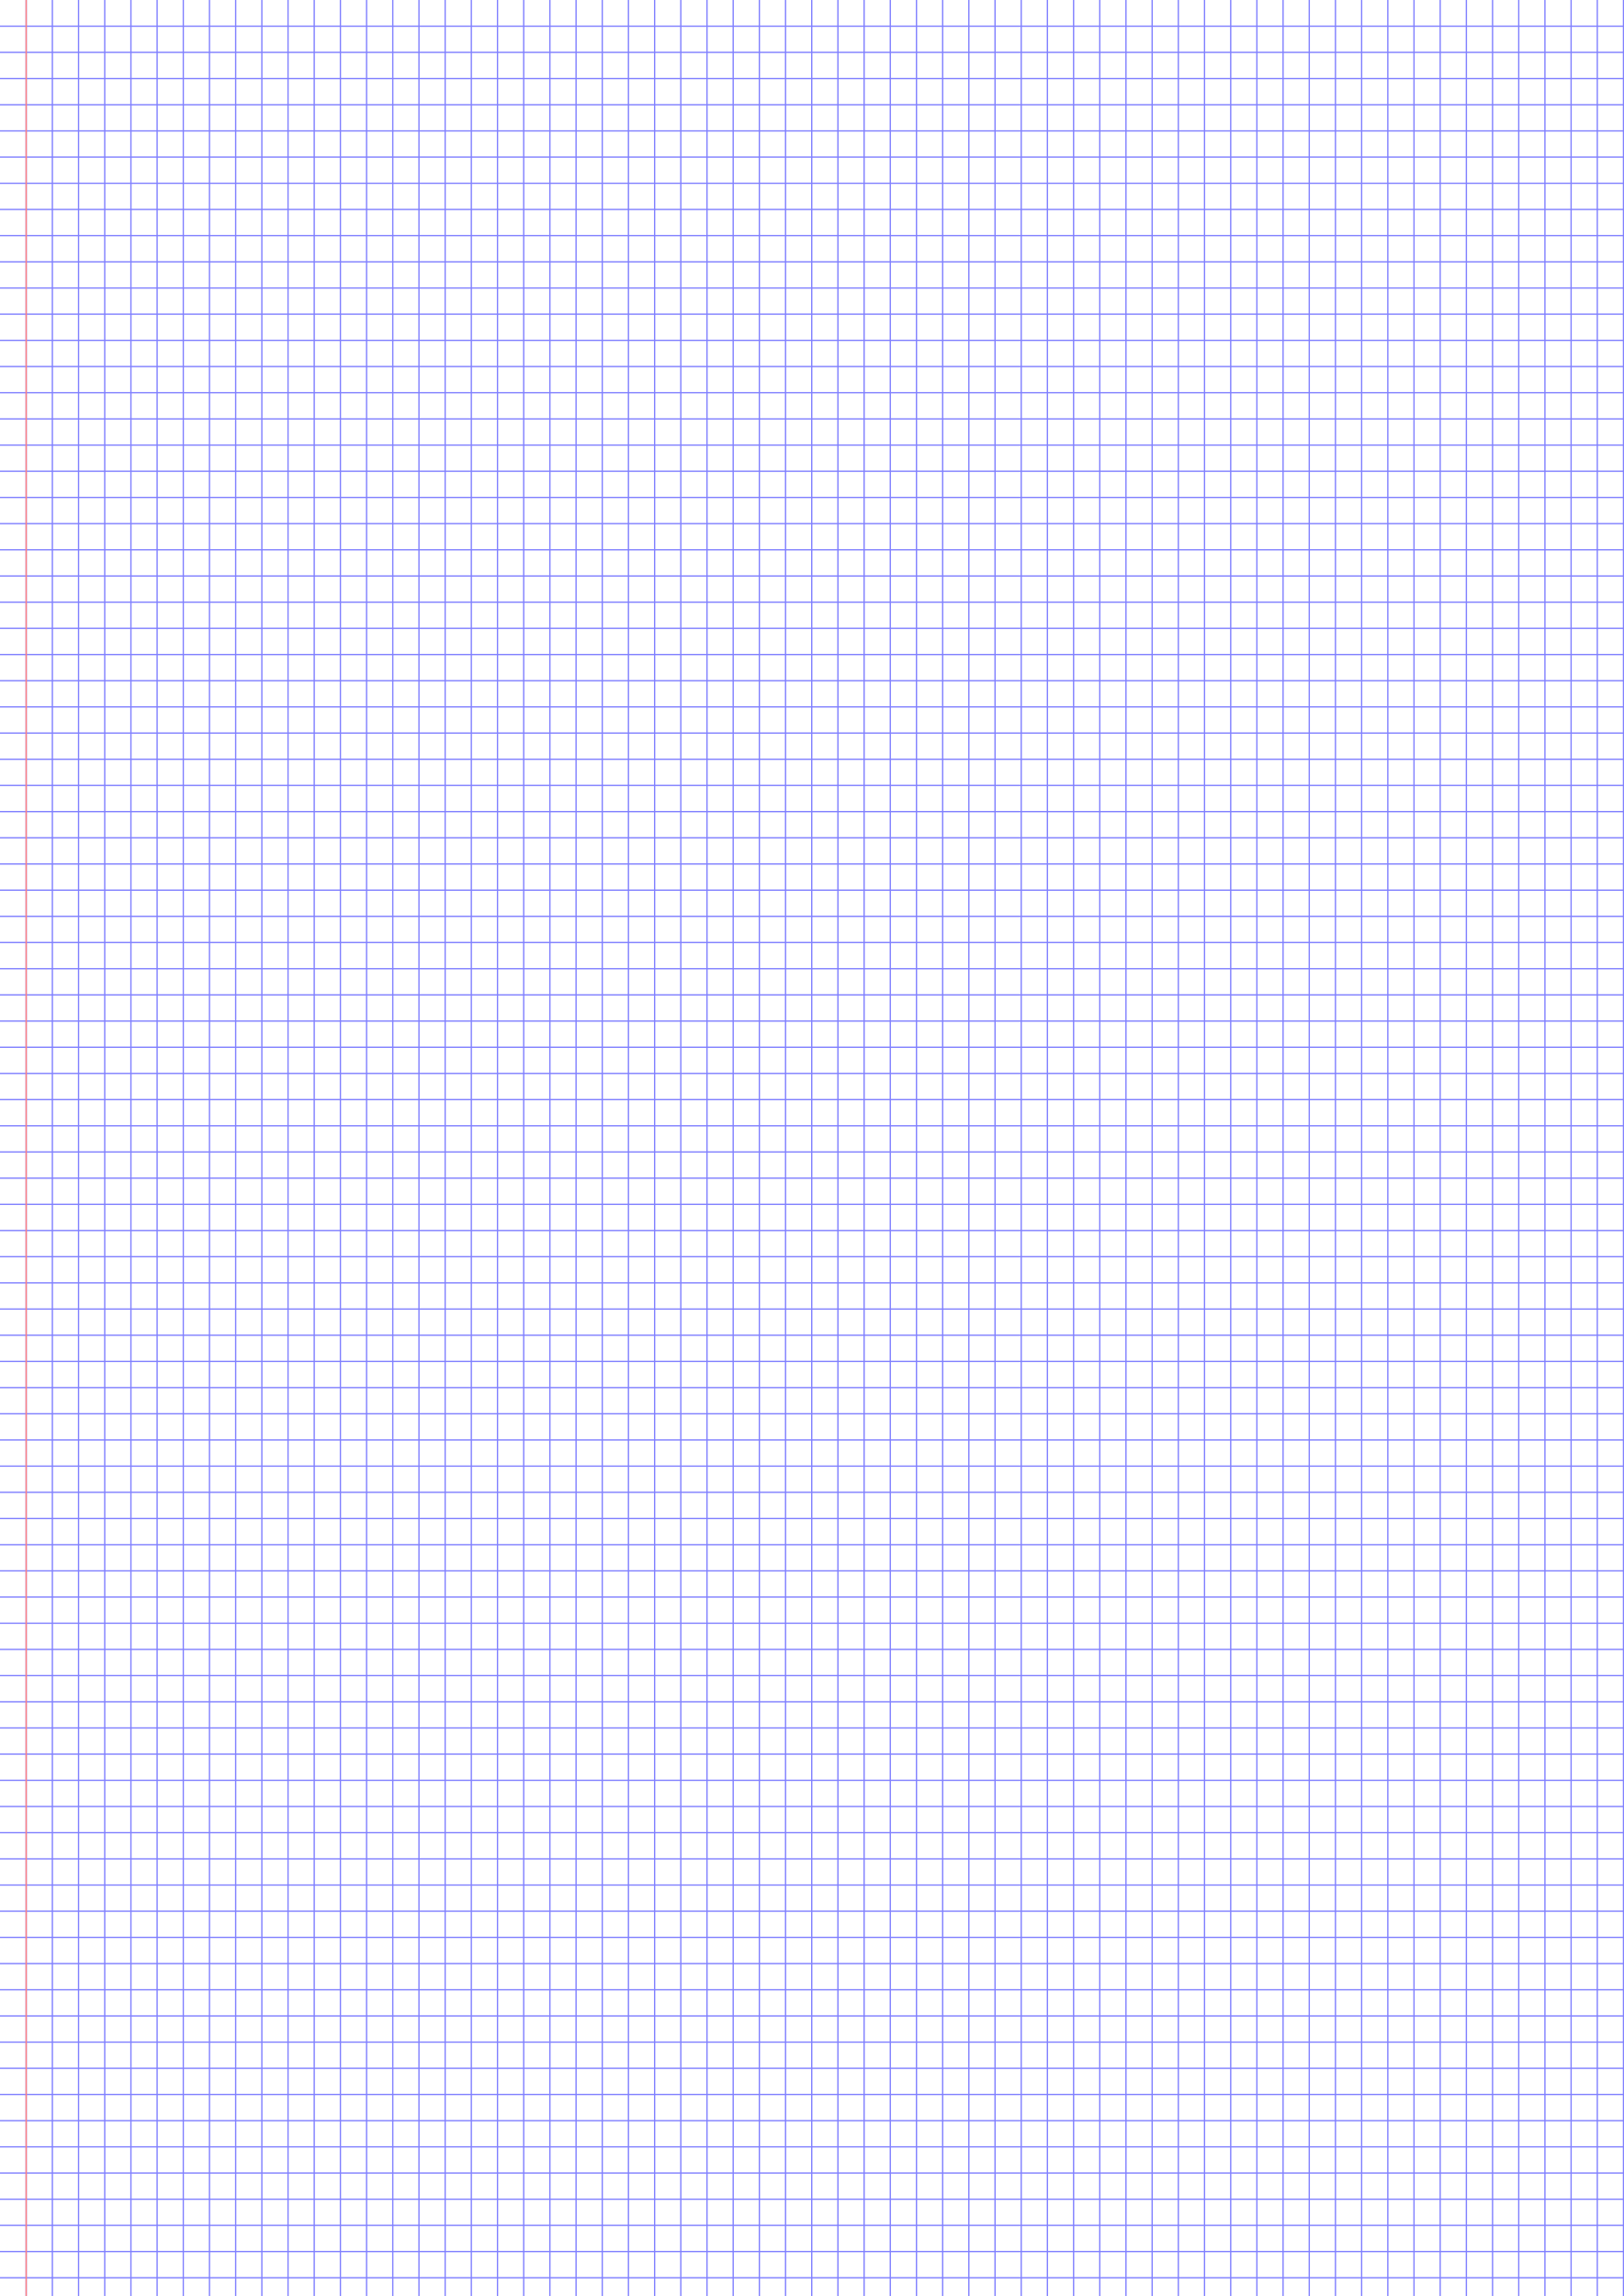
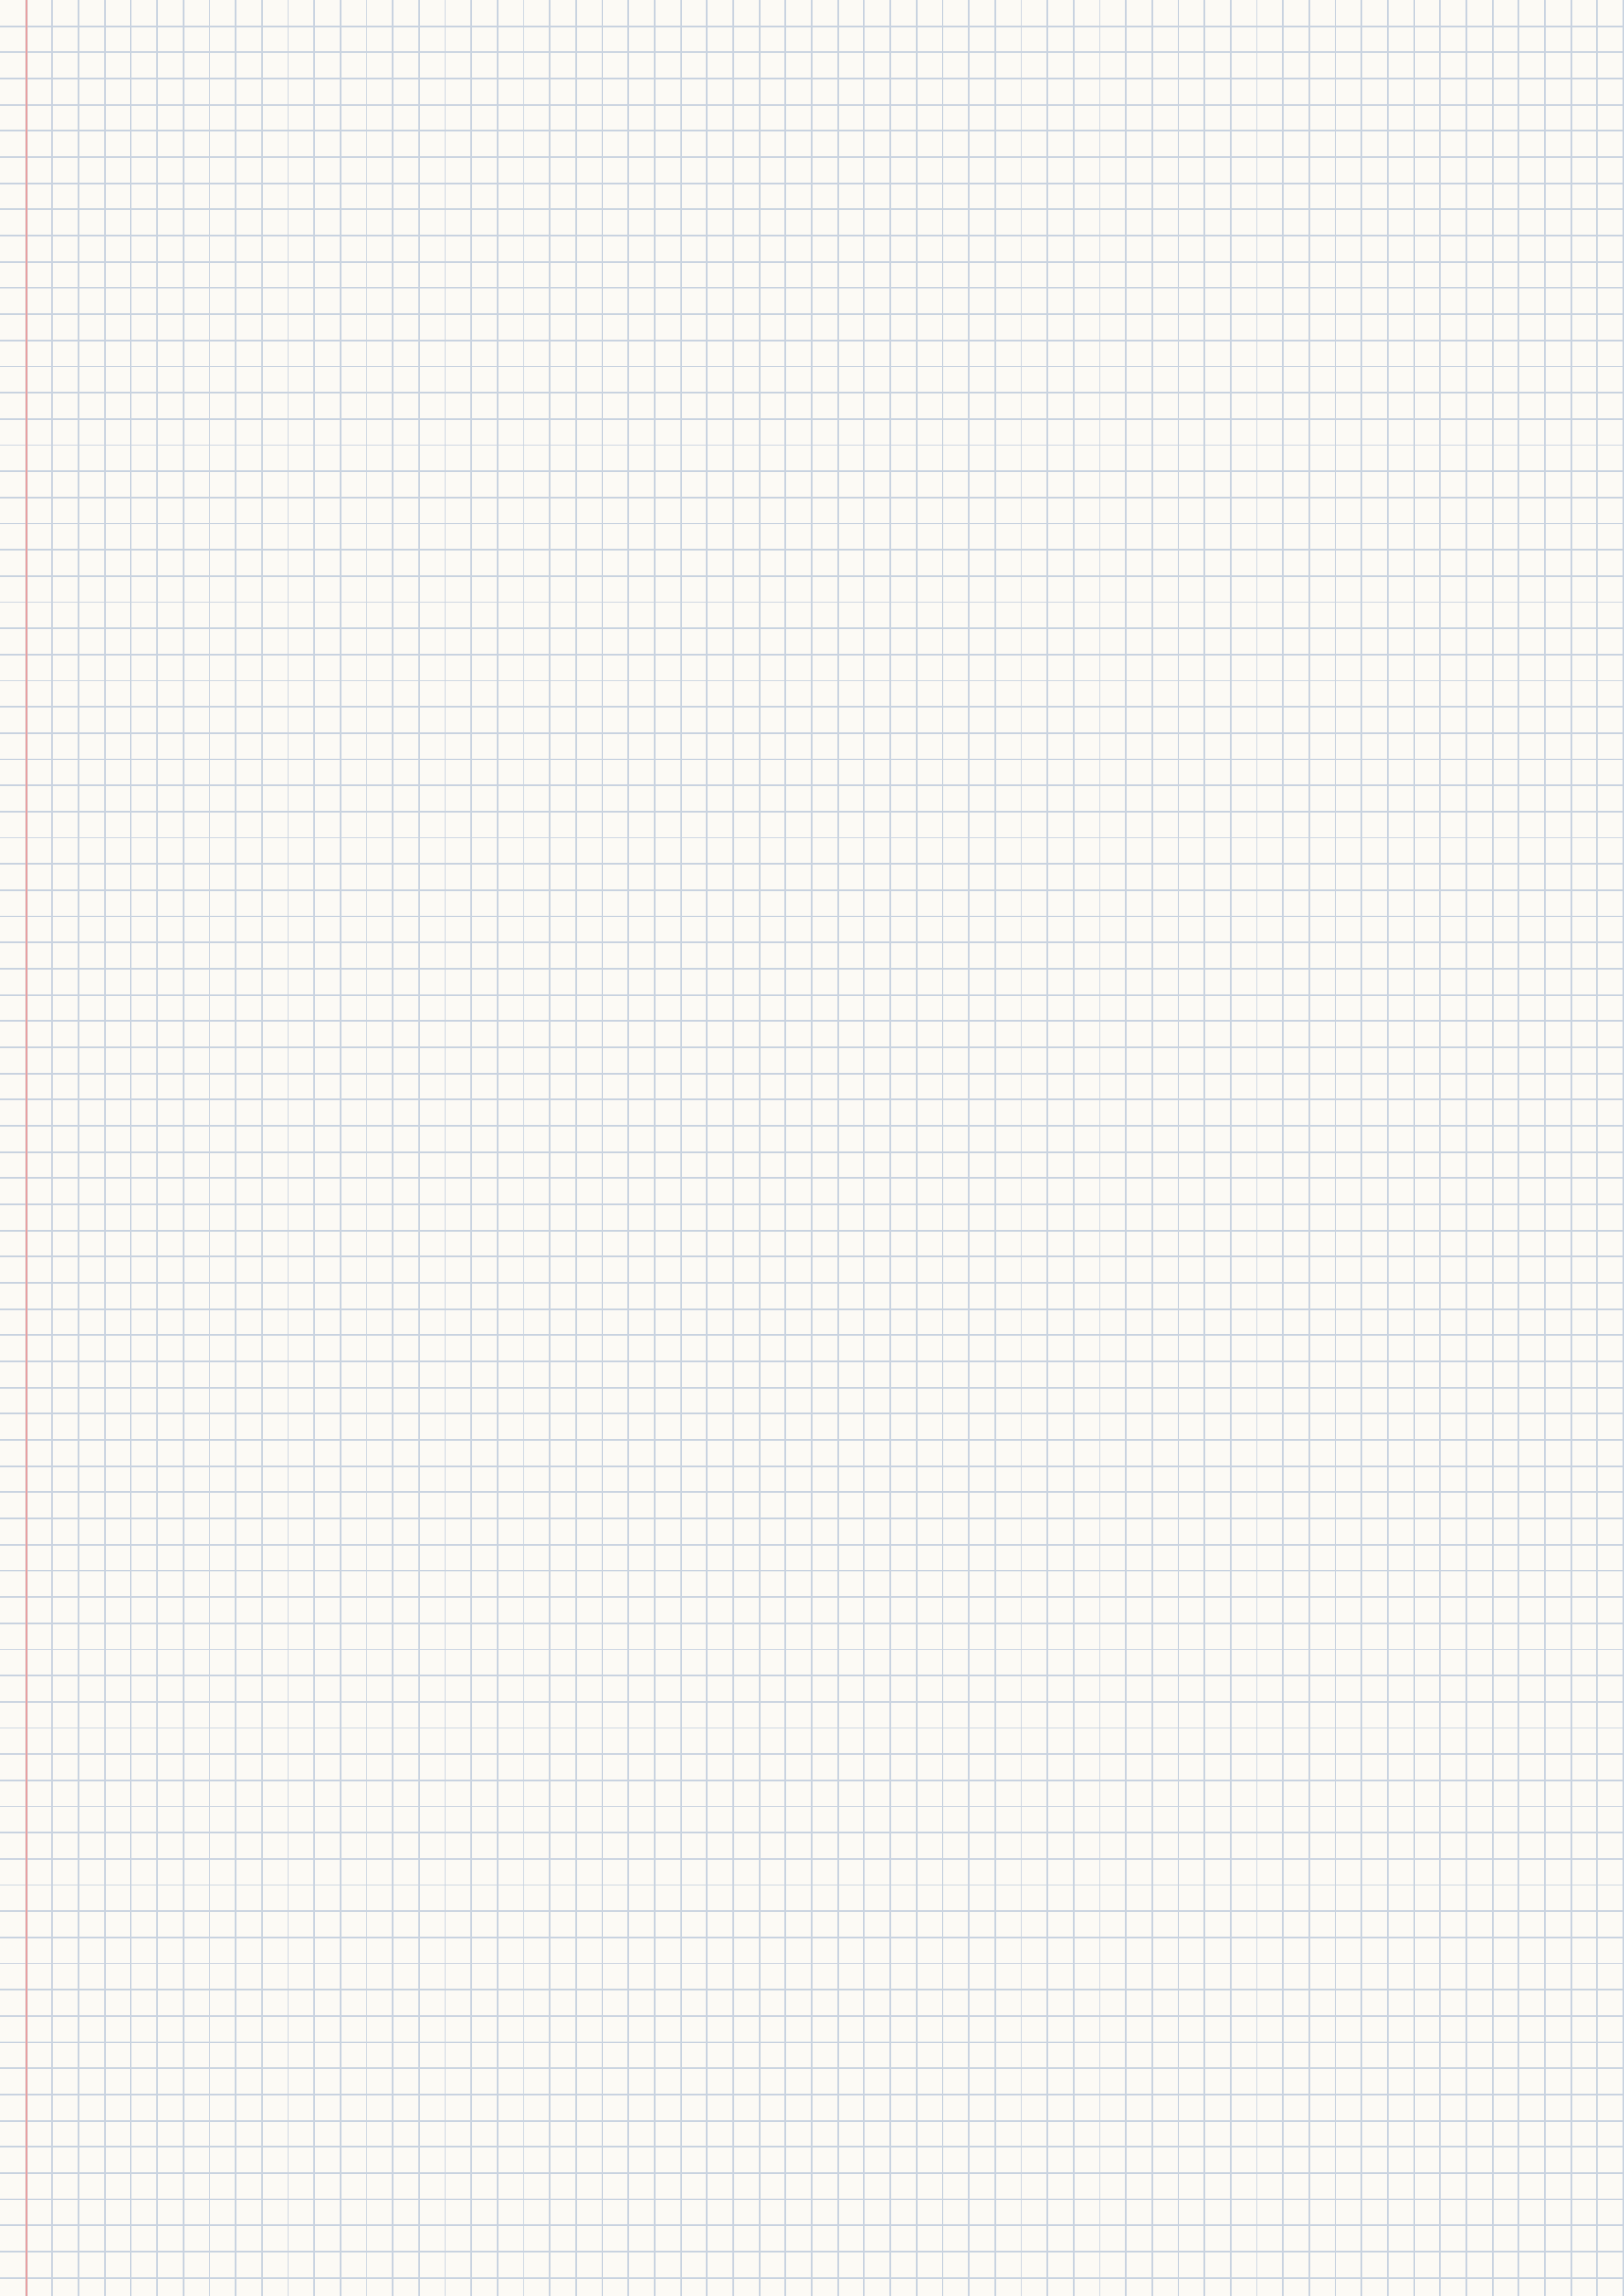
<svg xmlns="http://www.w3.org/2000/svg" xmlns:ns1="https://github.com/dzackgarza/math-notes-app/ns/1" id="p-ujaqa3" width="210mm" height="297mm" viewBox="0 0 595.28 841.89">
  <g id="background" ns1:ruling="grid" ns1:y-ruling="9.6" ns1:y-offset="9.6" ns1:x-ruling="9.6" ns1:margin-left="9.6">
-     <rect width="595.28" height="841.89" fill="#FFFFFF" />
-     <path d="M0 9.6l595.28 0M0 19.2l595.28 0M0 28.8l595.28 0M0 38.4l595.28 0M0 48l595.28 0M0 57.6l595.28 0M0 67.2l595.28 0M0 76.8l595.28 0M0 86.4l595.28 0M0 96l595.28 0M0 105.6l595.28 0M0 115.2l595.28 0M0 124.8l595.28 0M0 134.4l595.28 0M0 144l595.28 0M0 153.6l595.28 0M0 163.2l595.28 0M0 172.8l595.28 0M0 182.4l595.28 0M0 192l595.28 0M0 201.6l595.28 0M0 211.2l595.28 0M0 220.8l595.28 0M0 230.4l595.28 0M0 240l595.28 0M0 249.6l595.28 0M0 259.2l595.28 0M0 268.8l595.28 0M0 278.4l595.28 0M0 288l595.28 0M0 297.6l595.28 0M0 307.2l595.28 0M0 316.8l595.28 0M0 326.4l595.28 0M0 336l595.28 0M0 345.6l595.28 0M0 355.2l595.28 0M0 364.8l595.28 0M0 374.4l595.28 0M0 384l595.28 0M0 393.6l595.28 0M0 403.2l595.28 0M0 412.8l595.28 0M0 422.4l595.28 0M0 432l595.28 0M0 441.6l595.28 0M0 451.2l595.28 0M0 460.8l595.28 0M0 470.4l595.28 0M0 480l595.28 0M0 489.6l595.28 0M0 499.2l595.28 0M0 508.8l595.28 0M0 518.4l595.28 0M0 528l595.28 0M0 537.6l595.28 0M0 547.2l595.28 0M0 556.8l595.28 0M0 566.4l595.28 0M0 576l595.28 0M0 585.6l595.28 0M0 595.2l595.28 0M0 604.8l595.28 0M0 614.4l595.28 0M0 624l595.28 0M0 633.6l595.28 0M0 643.2l595.28 0M0 652.8l595.28 0M0 662.4l595.28 0M0 672l595.28 0M0 681.6l595.28 0M0 691.2l595.28 0M0 700.8l595.28 0M0 710.4l595.28 0M0 720l595.28 0M0 729.6l595.28 0M0 739.2l595.28 0M0 748.8l595.28 0M0 758.4l595.28 0M0 768l595.28 0M0 777.6l595.28 0M0 787.2l595.28 0M0 796.8l595.28 0M0 806.4l595.28 0M0 816l595.28 0M0 825.6l595.28 0M0 835.2l595.28 0" fill="none" stroke="#8080FF" stroke-width="0.48" />
-     <path d="M9.6 0l0 841.89M19.2 0l0 841.89M28.8 0l0 841.89M38.4 0l0 841.89M48 0l0 841.89M57.6 0l0 841.89M67.2 0l0 841.89M76.8 0l0 841.89M86.4 0l0 841.89M96 0l0 841.89M105.6 0l0 841.89M115.2 0l0 841.89M124.8 0l0 841.89M134.4 0l0 841.89M144 0l0 841.89M153.6 0l0 841.89M163.2 0l0 841.89M172.8 0l0 841.89M182.4 0l0 841.89M192 0l0 841.89M201.6 0l0 841.89M211.2 0l0 841.89M220.8 0l0 841.89M230.4 0l0 841.89M240 0l0 841.89M249.6 0l0 841.89M259.2 0l0 841.89M268.8 0l0 841.89M278.4 0l0 841.89M288 0l0 841.89M297.6 0l0 841.89M307.2 0l0 841.89M316.8 0l0 841.89M326.4 0l0 841.89M336 0l0 841.89M345.6 0l0 841.89M355.2 0l0 841.89M364.8 0l0 841.89M374.4 0l0 841.89M384 0l0 841.89M393.6 0l0 841.89M403.2 0l0 841.89M412.8 0l0 841.89M422.4 0l0 841.89M432 0l0 841.89M441.6 0l0 841.89M451.2 0l0 841.89M460.8 0l0 841.89M470.4 0l0 841.89M480 0l0 841.89M489.6 0l0 841.89M499.2 0l0 841.89M508.8 0l0 841.89M518.4 0l0 841.89M528 0l0 841.89M537.6 0l0 841.89M547.2 0l0 841.89M556.8 0l0 841.89M566.4 0l0 841.89M576 0l0 841.89M585.6 0l0 841.89M595.2 0l0 841.89" fill="none" stroke="#8080FF" stroke-width="0.48" />
-     <path d="M9.6 0l0 841.89" fill="none" stroke="#FF8080" stroke-width="0.48" />
+     <rect width="595.28" height="841.89" fill="#FCFAF5" />
+     <path d="M0 9.6l595.28 0M0 19.2l595.28 0M0 28.8l595.28 0M0 38.4l595.28 0M0 48l595.28 0M0 57.6l595.28 0M0 67.2l595.28 0M0 76.8l595.28 0M0 86.4l595.28 0M0 96l595.28 0M0 105.6l595.28 0M0 115.2l595.28 0M0 124.8l595.28 0M0 134.4l595.28 0M0 144l595.28 0M0 153.6l595.28 0M0 163.2l595.28 0M0 172.8l595.28 0M0 182.4l595.28 0M0 192l595.28 0M0 201.6l595.28 0M0 211.2l595.28 0M0 220.8l595.28 0M0 230.4l595.28 0M0 240l595.28 0M0 249.6l595.28 0M0 259.2l595.28 0M0 268.8l595.28 0M0 278.4l595.28 0M0 288l595.28 0M0 297.6l595.28 0M0 307.2l595.28 0M0 316.8l595.28 0M0 326.4l595.28 0M0 336l595.28 0M0 345.6l595.28 0M0 355.2l595.28 0M0 364.8l595.28 0M0 374.4l595.28 0M0 384l595.28 0M0 393.6l595.28 0M0 403.2l595.28 0M0 412.8l595.28 0M0 422.4l595.28 0M0 432l595.28 0M0 441.6l595.28 0M0 451.2l595.28 0M0 460.8l595.28 0M0 470.4l595.28 0M0 480l595.28 0M0 489.6l595.28 0M0 499.2l595.28 0M0 508.8l595.28 0M0 518.4l595.28 0M0 528l595.28 0M0 537.6l595.28 0M0 547.2l595.28 0M0 556.8l595.28 0M0 566.4l595.28 0M0 576l595.28 0M0 585.6l595.28 0M0 595.2l595.28 0M0 604.8l595.28 0M0 614.4l595.28 0M0 624l595.28 0M0 633.6l595.28 0M0 643.2l595.28 0M0 652.8l595.28 0M0 662.4l595.28 0M0 672l595.28 0M0 681.6l595.28 0M0 691.2l595.28 0M0 700.8l595.28 0M0 710.4l595.28 0M0 720l595.28 0M0 729.6l595.28 0M0 739.2l595.28 0M0 748.8l595.28 0M0 758.4l595.28 0M0 768l595.28 0M0 777.6l595.28 0M0 787.2l595.28 0M0 796.8l595.28 0M0 806.4l595.28 0M0 816l595.28 0M0 825.6l595.28 0M0 835.2l595.28 0" fill="none" stroke="#C9D3E0" stroke-width="0.6" />
+     <path d="M9.6 0l0 841.89M19.2 0l0 841.89M28.8 0l0 841.89M38.4 0l0 841.89M48 0l0 841.89M57.6 0l0 841.89M67.2 0l0 841.89M76.8 0l0 841.89M86.4 0l0 841.89M96 0l0 841.89M105.6 0l0 841.89M115.2 0l0 841.89M124.8 0l0 841.89M134.4 0l0 841.89M144 0l0 841.89M153.6 0l0 841.89M163.2 0l0 841.89M172.8 0l0 841.89M182.4 0l0 841.89M192 0l0 841.89M201.6 0l0 841.89M211.2 0l0 841.89M220.8 0l0 841.89M230.4 0l0 841.89M240 0l0 841.89M249.6 0l0 841.89M259.2 0l0 841.89M268.8 0l0 841.89M278.4 0l0 841.89M288 0l0 841.89M297.6 0l0 841.89M307.2 0l0 841.89M316.8 0l0 841.89M326.4 0l0 841.89M336 0l0 841.89M345.6 0l0 841.89M355.2 0l0 841.89M364.8 0l0 841.89M374.4 0l0 841.89M384 0l0 841.89M393.6 0l0 841.89M403.2 0l0 841.89M412.8 0l0 841.89M422.4 0l0 841.89M432 0l0 841.89M441.6 0l0 841.89M451.2 0l0 841.89M460.8 0l0 841.89M470.4 0l0 841.89M480 0l0 841.89M489.6 0l0 841.89M499.2 0l0 841.89M508.8 0l0 841.89M518.4 0l0 841.89M528 0l0 841.89M537.6 0l0 841.89M547.2 0l0 841.89M556.8 0l0 841.89M566.4 0l0 841.89M576 0l0 841.89M585.6 0l0 841.89M595.2 0l0 841.89" fill="none" stroke="#C9D3E0" stroke-width="0.6" />
+     <path d="M9.6 0l0 841.89" fill="none" stroke="#E8A0A0" stroke-width="0.6" />
  </g>
  <g id="l-io2oyj" />
</svg>
